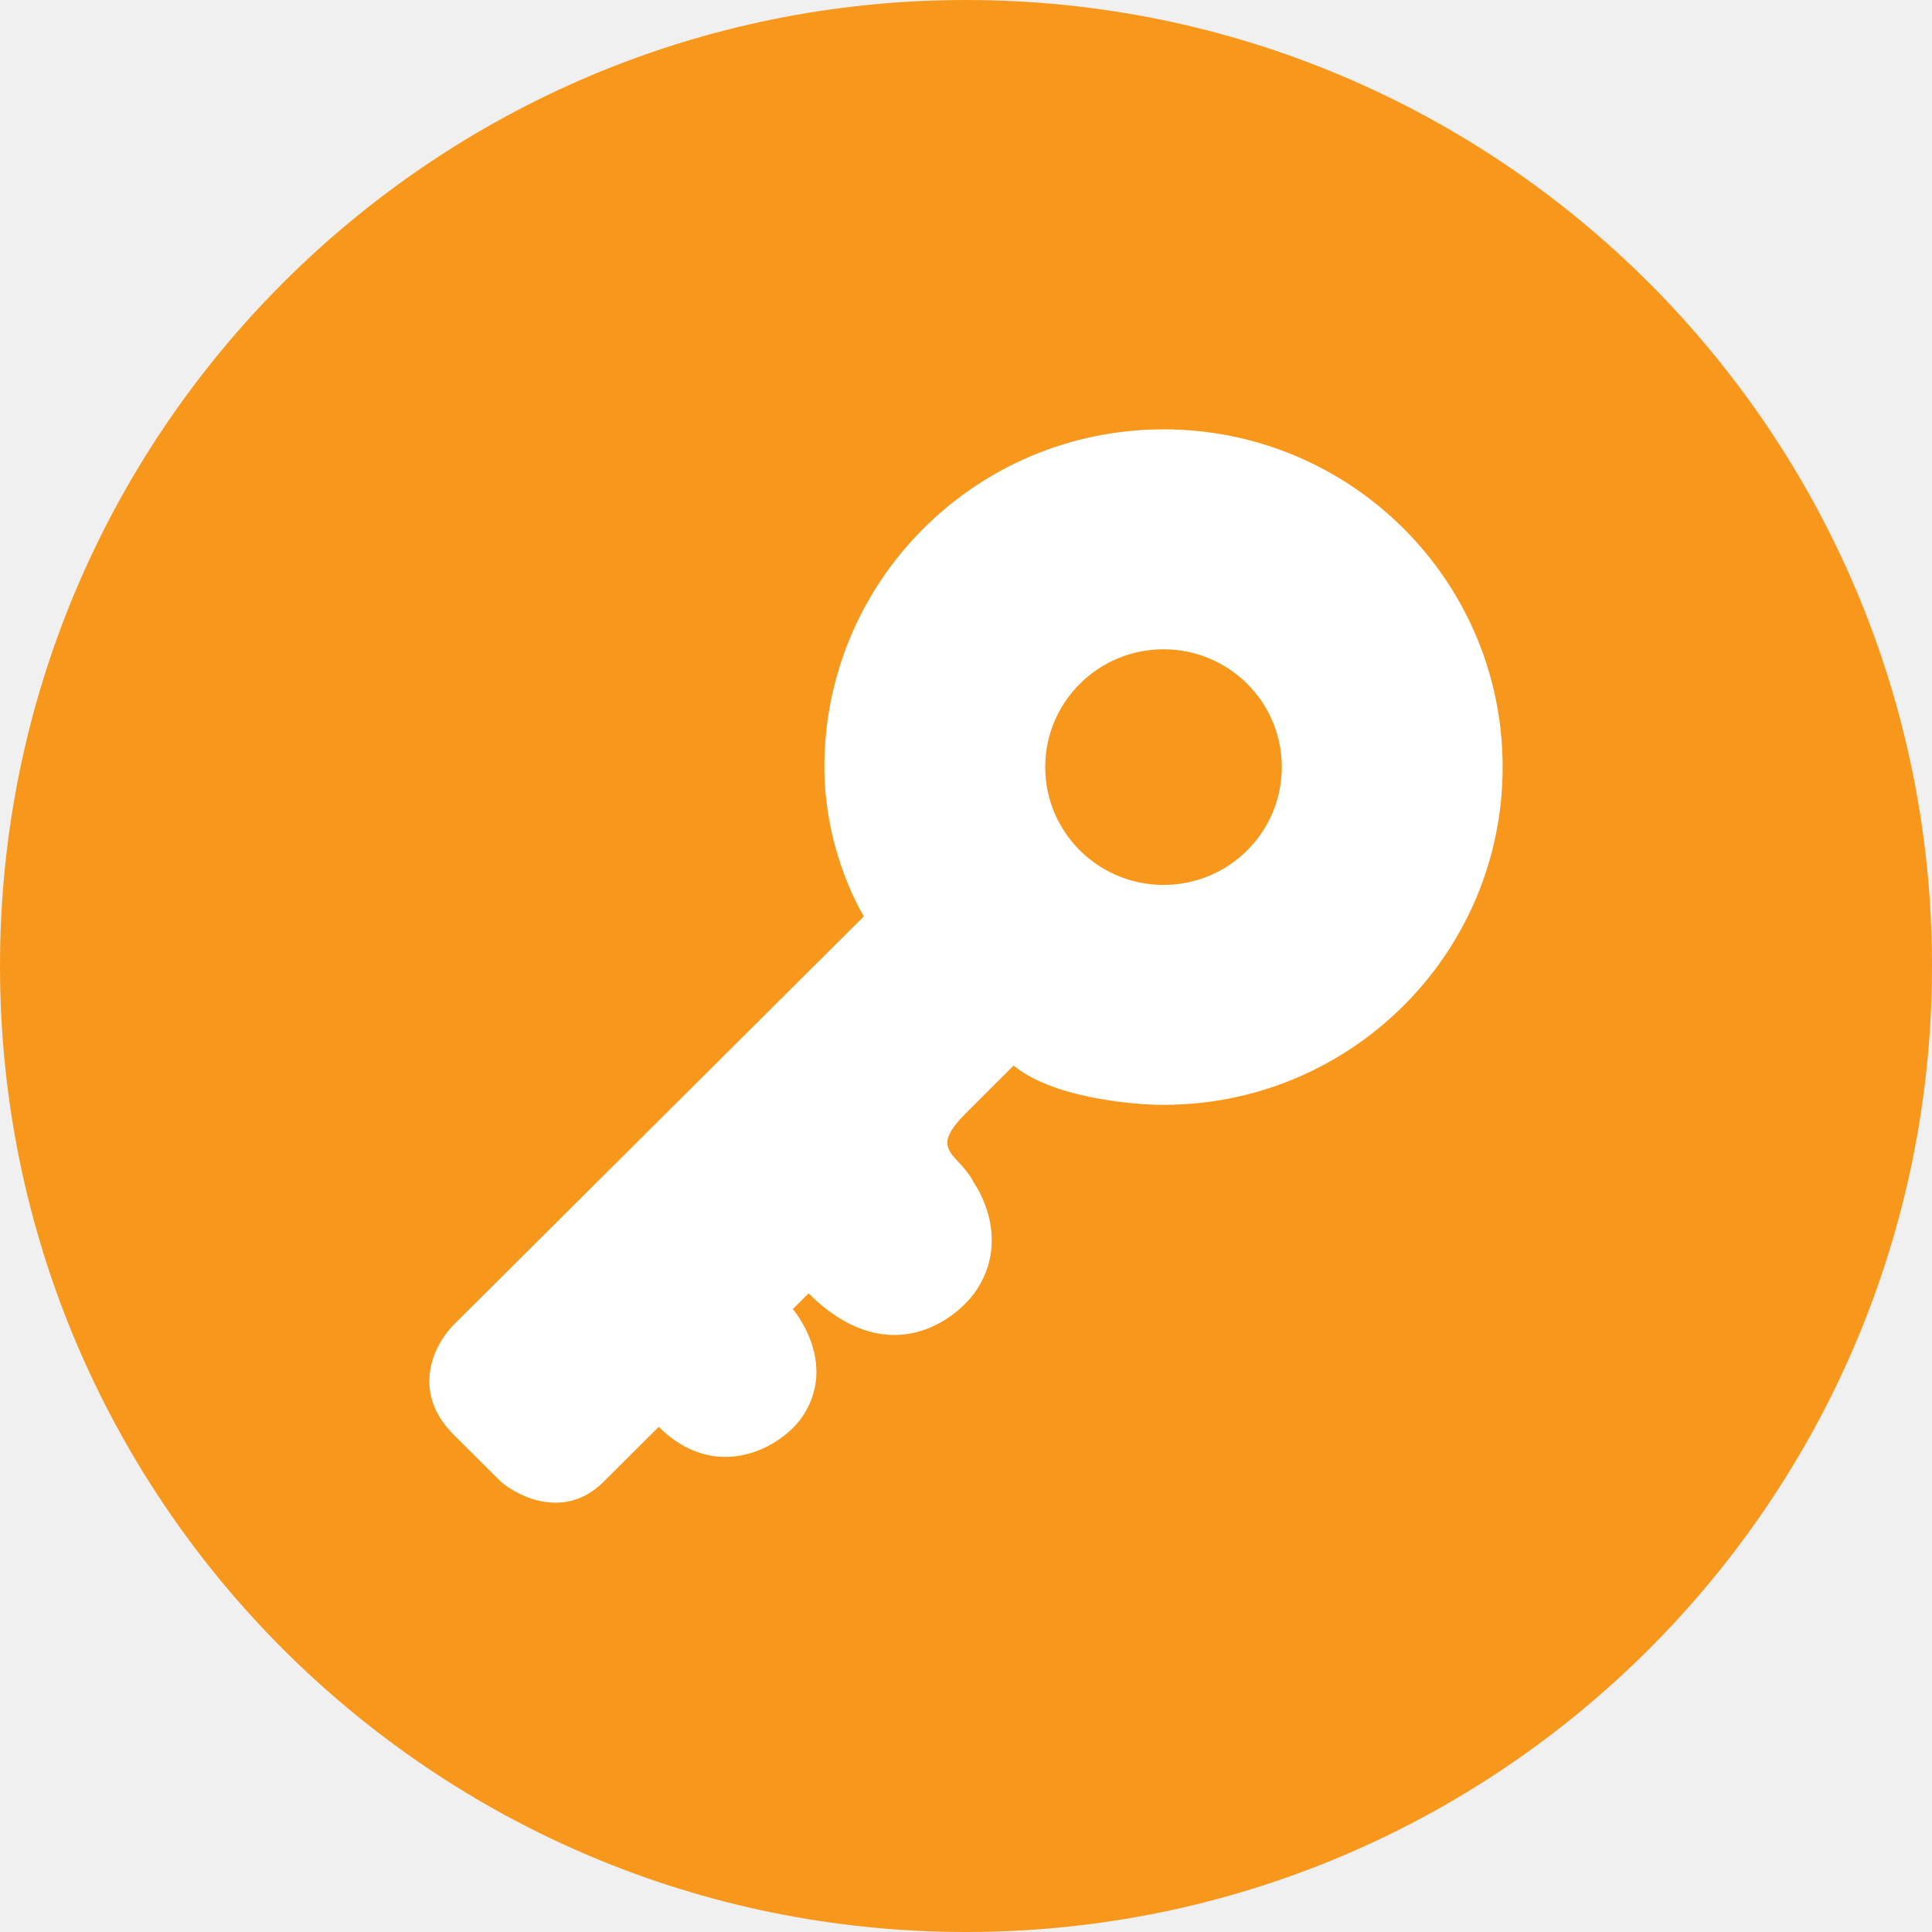
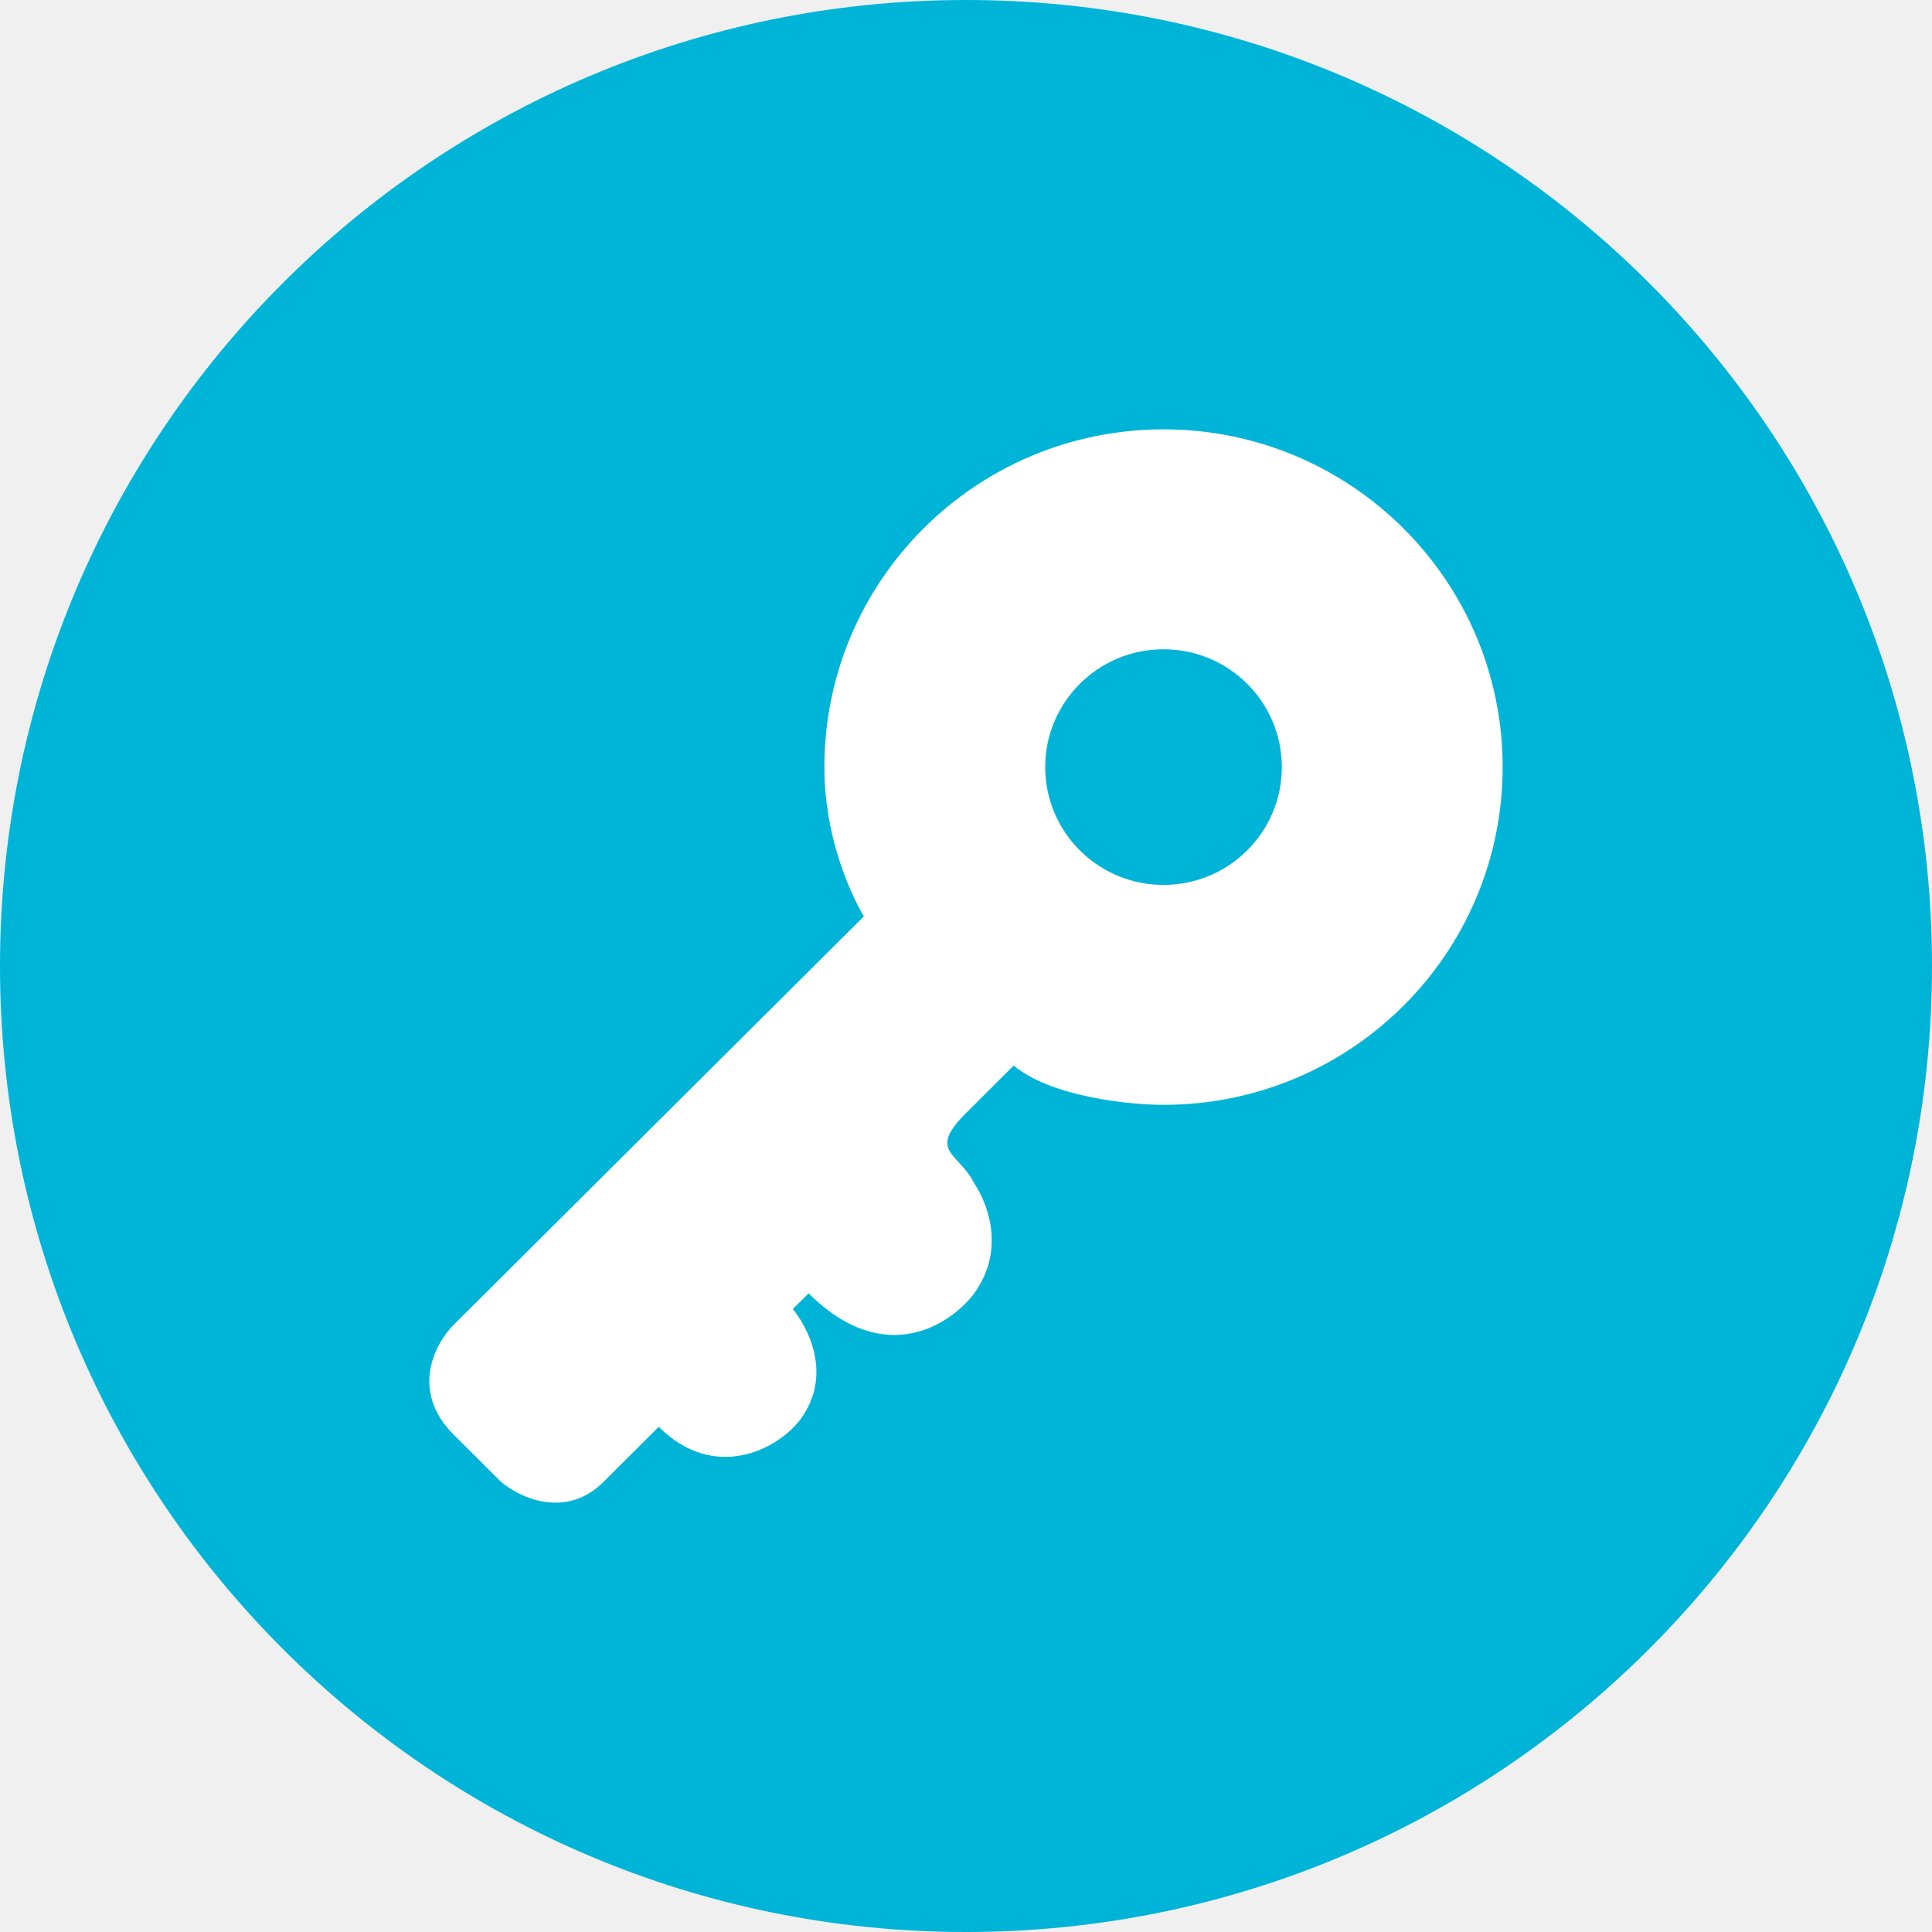
<svg xmlns="http://www.w3.org/2000/svg" width="30" height="30" viewBox="0 0 30 30" fill="none">
-   <rect width="30" height="30" rx="15" fill="#F7981D" />
+   <rect width="30" height="30" rx="15" fill="#00B4D8" />
  <path fill-rule="evenodd" clip-rule="evenodd" d="M23.333 11.911C23.333 14.808 20.976 17.156 18.067 17.156C17.537 17.156 16.328 17.034 15.74 16.546L15.006 17.278C14.573 17.708 14.69 17.835 14.882 18.043C14.963 18.13 15.056 18.232 15.128 18.375C15.128 18.375 15.74 19.229 15.128 20.083C14.761 20.571 13.732 21.254 12.556 20.083L12.311 20.327C12.311 20.327 13.046 21.181 12.434 22.034C12.066 22.522 11.087 23.01 10.229 22.156L9.372 23.01C8.784 23.596 8.066 23.254 7.78 23.01L7.045 22.278C6.359 21.595 6.76 20.855 7.045 20.571L13.414 14.229C13.414 14.229 12.801 13.253 12.801 11.911C12.801 9.015 15.159 6.667 18.067 6.667C20.976 6.667 23.333 9.015 23.333 11.911ZM18.067 13.741C19.082 13.741 19.904 12.922 19.904 11.911C19.904 10.901 19.082 10.082 18.067 10.082C17.053 10.082 16.23 10.901 16.23 11.911C16.23 12.922 17.053 13.741 18.067 13.741Z" fill="white" />
</svg>
